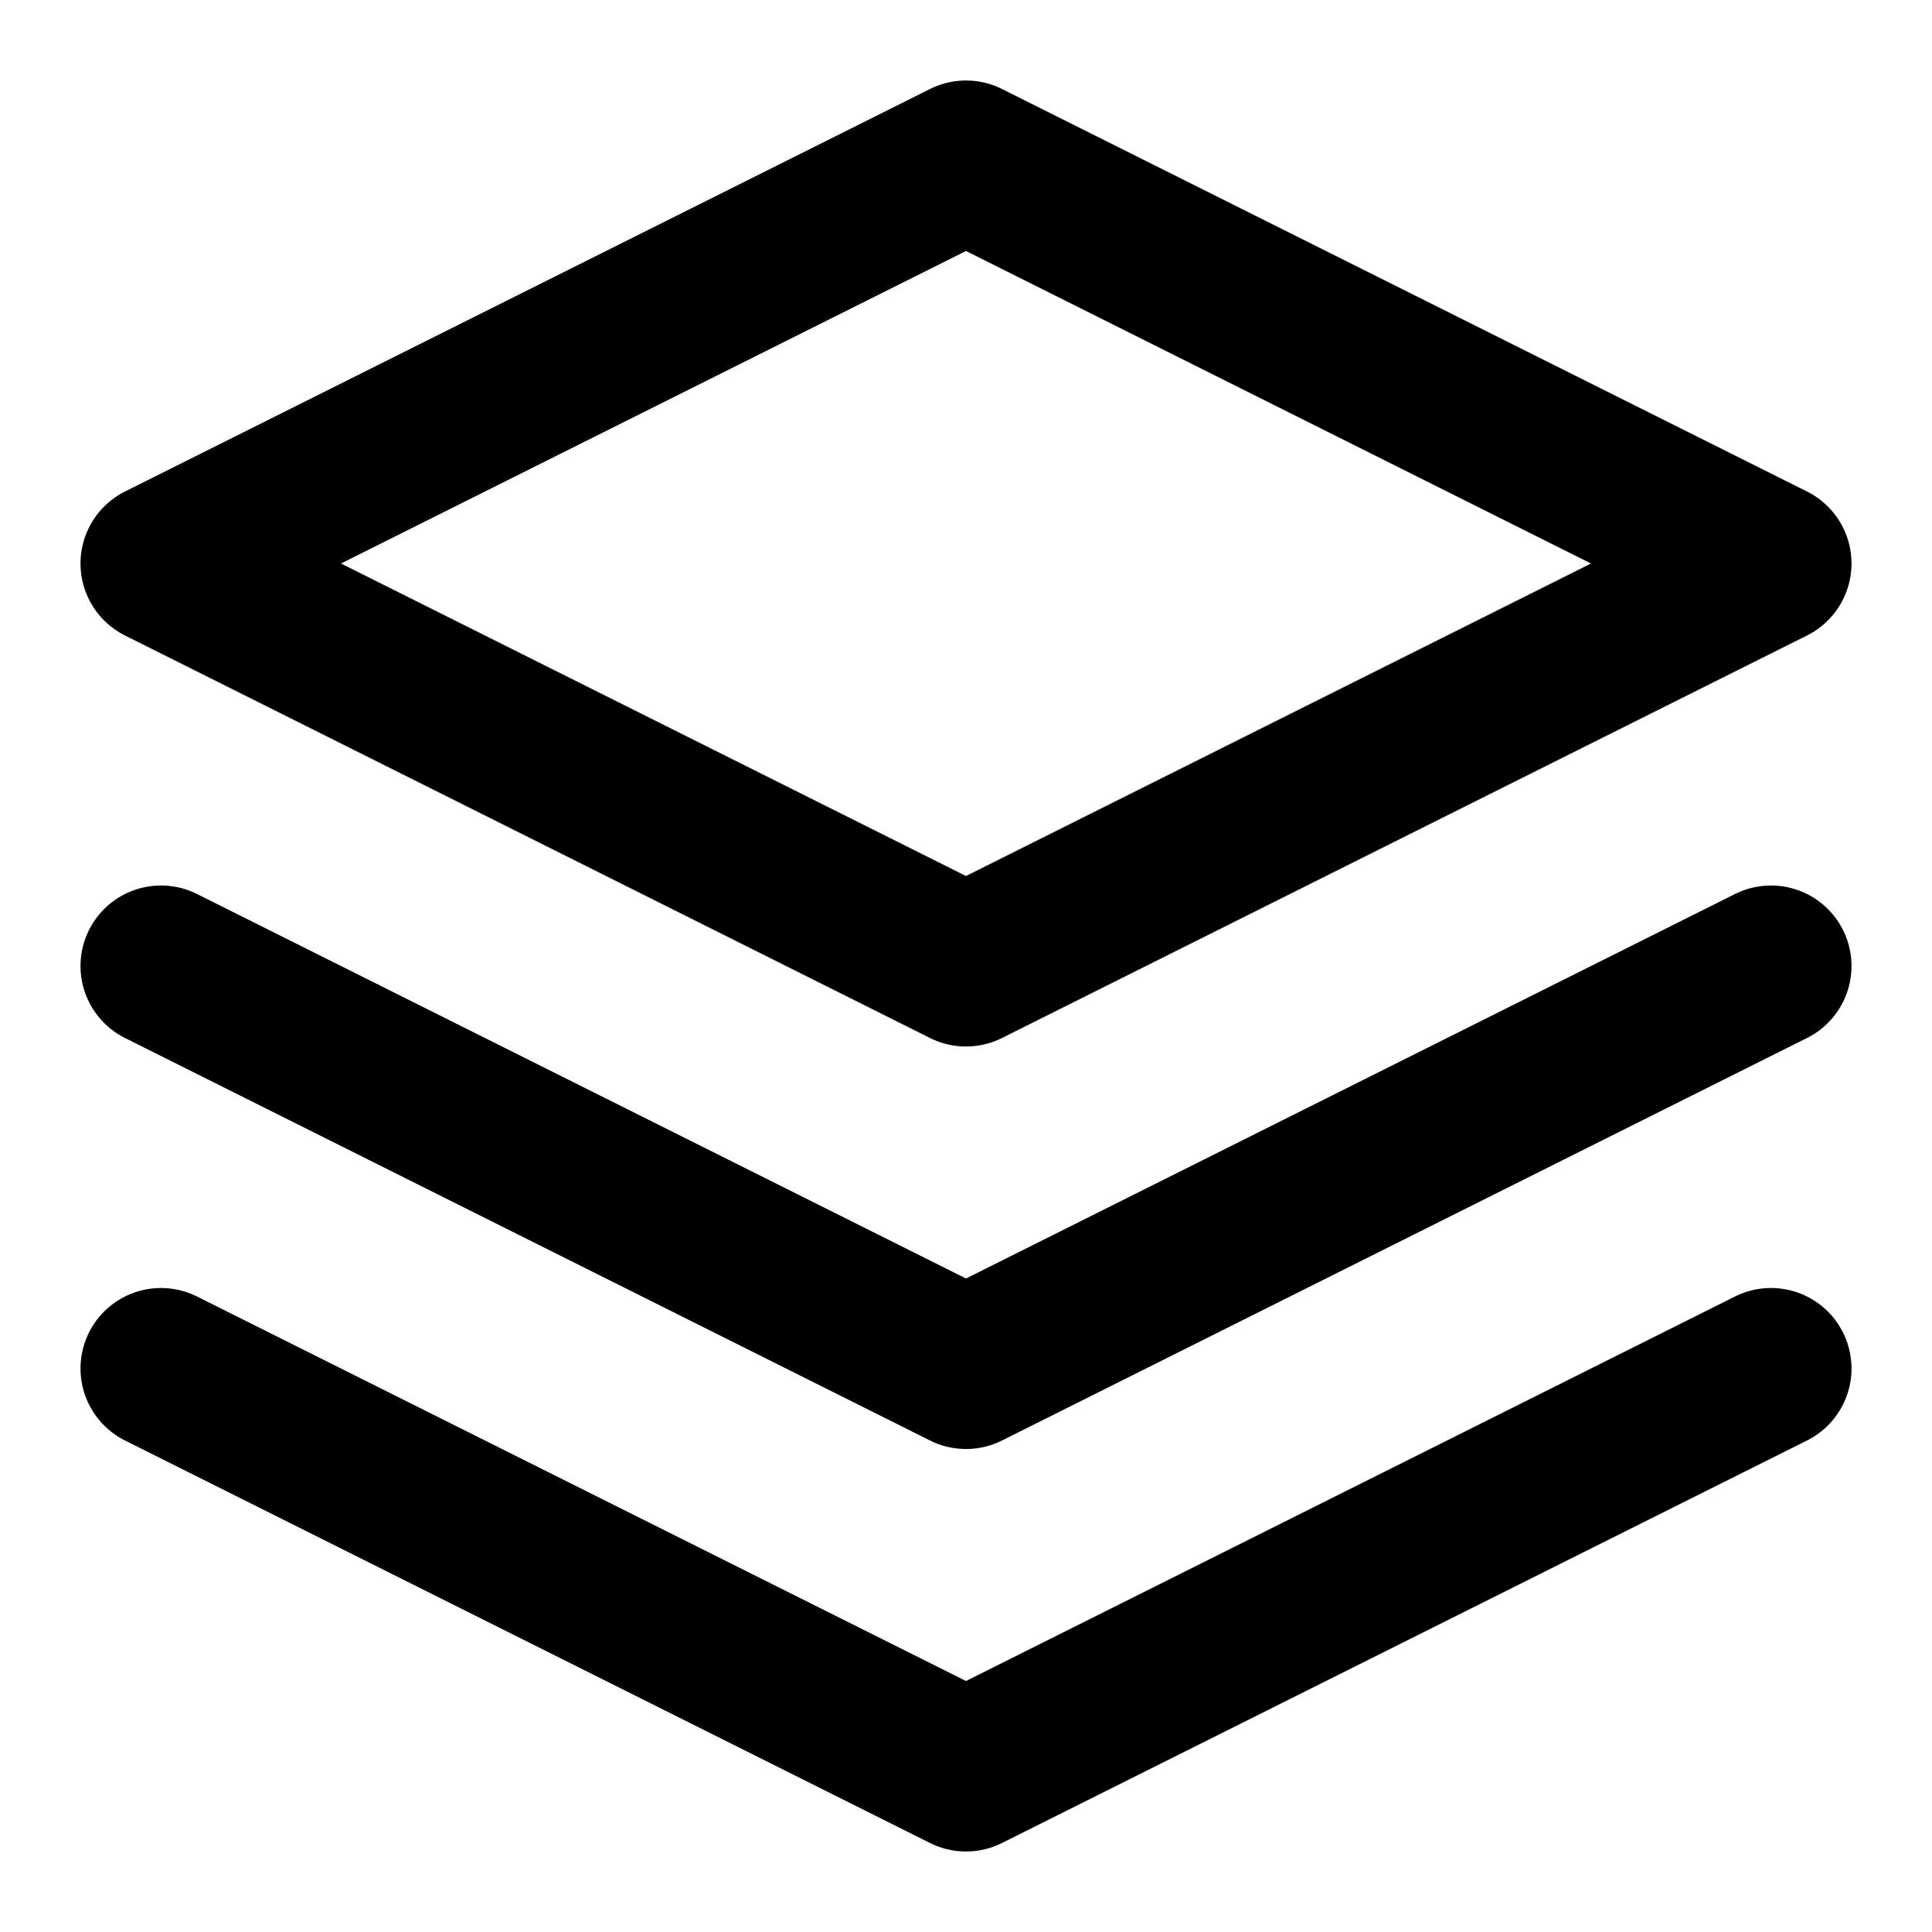
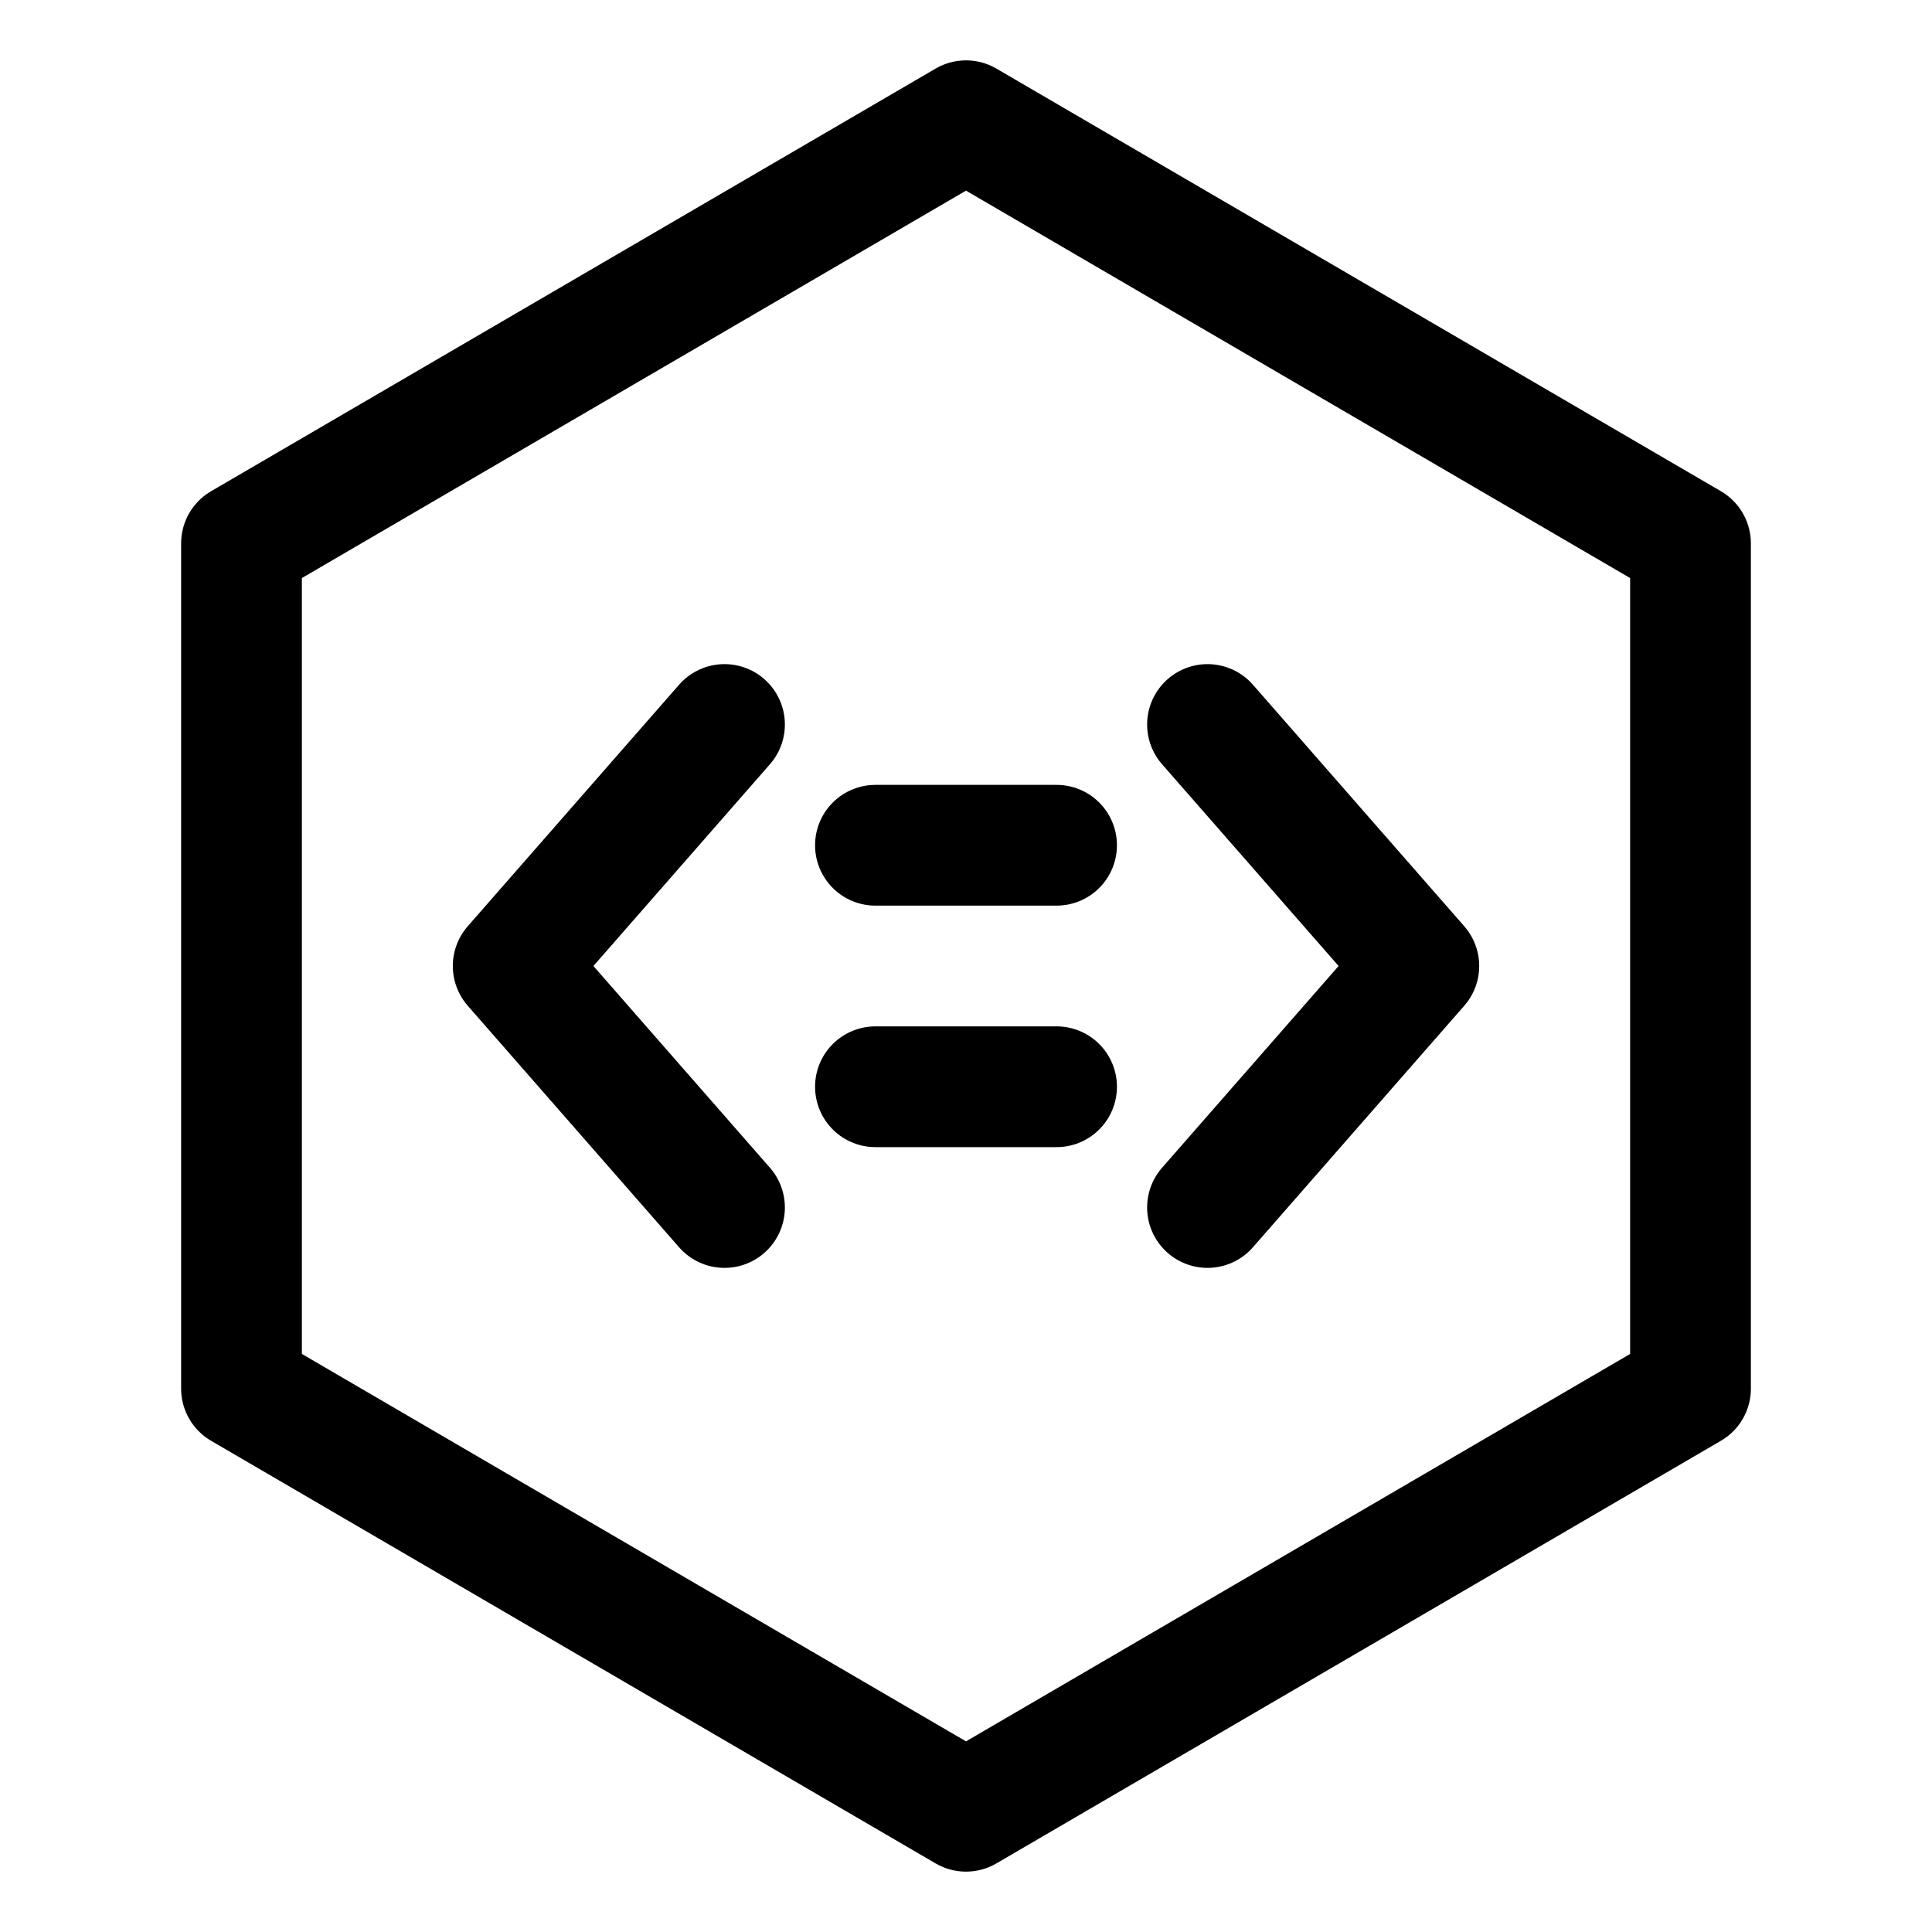
- <svg xmlns="http://www.w3.org/2000/svg" viewBox="0 0 24 24" fill="none" stroke="currentColor" stroke-width="2" stroke-linecap="round" stroke-linejoin="round">
-   <path d="M12 2L2 7l10 5 10-5-10-5z" />
-   <path d="M2 17l10 5 10-5" />
-   <path d="M2 12l10 5 10-5" />
+ <svg xmlns="http://www.w3.org/2000/svg" viewBox="0 0 32 32" fill="none">
+   <path d="M16 2l12 7v14L16 30 4 23V9L16 2z" stroke="currentColor" stroke-width="2" stroke-linejoin="round" />
+   <path d="M12 12l-3.5 4 3.5 4M20 12l3.5 4-3.5 4" stroke="currentColor" stroke-width="2" stroke-linecap="round" stroke-linejoin="round" />
+   <line x1="14.5" y1="14" x2="17.5" y2="14" stroke="currentColor" stroke-width="2" stroke-linecap="round" />
+   <line x1="14.5" y1="18" x2="17.5" y2="18" stroke="currentColor" stroke-width="2" stroke-linecap="round" />
</svg>
